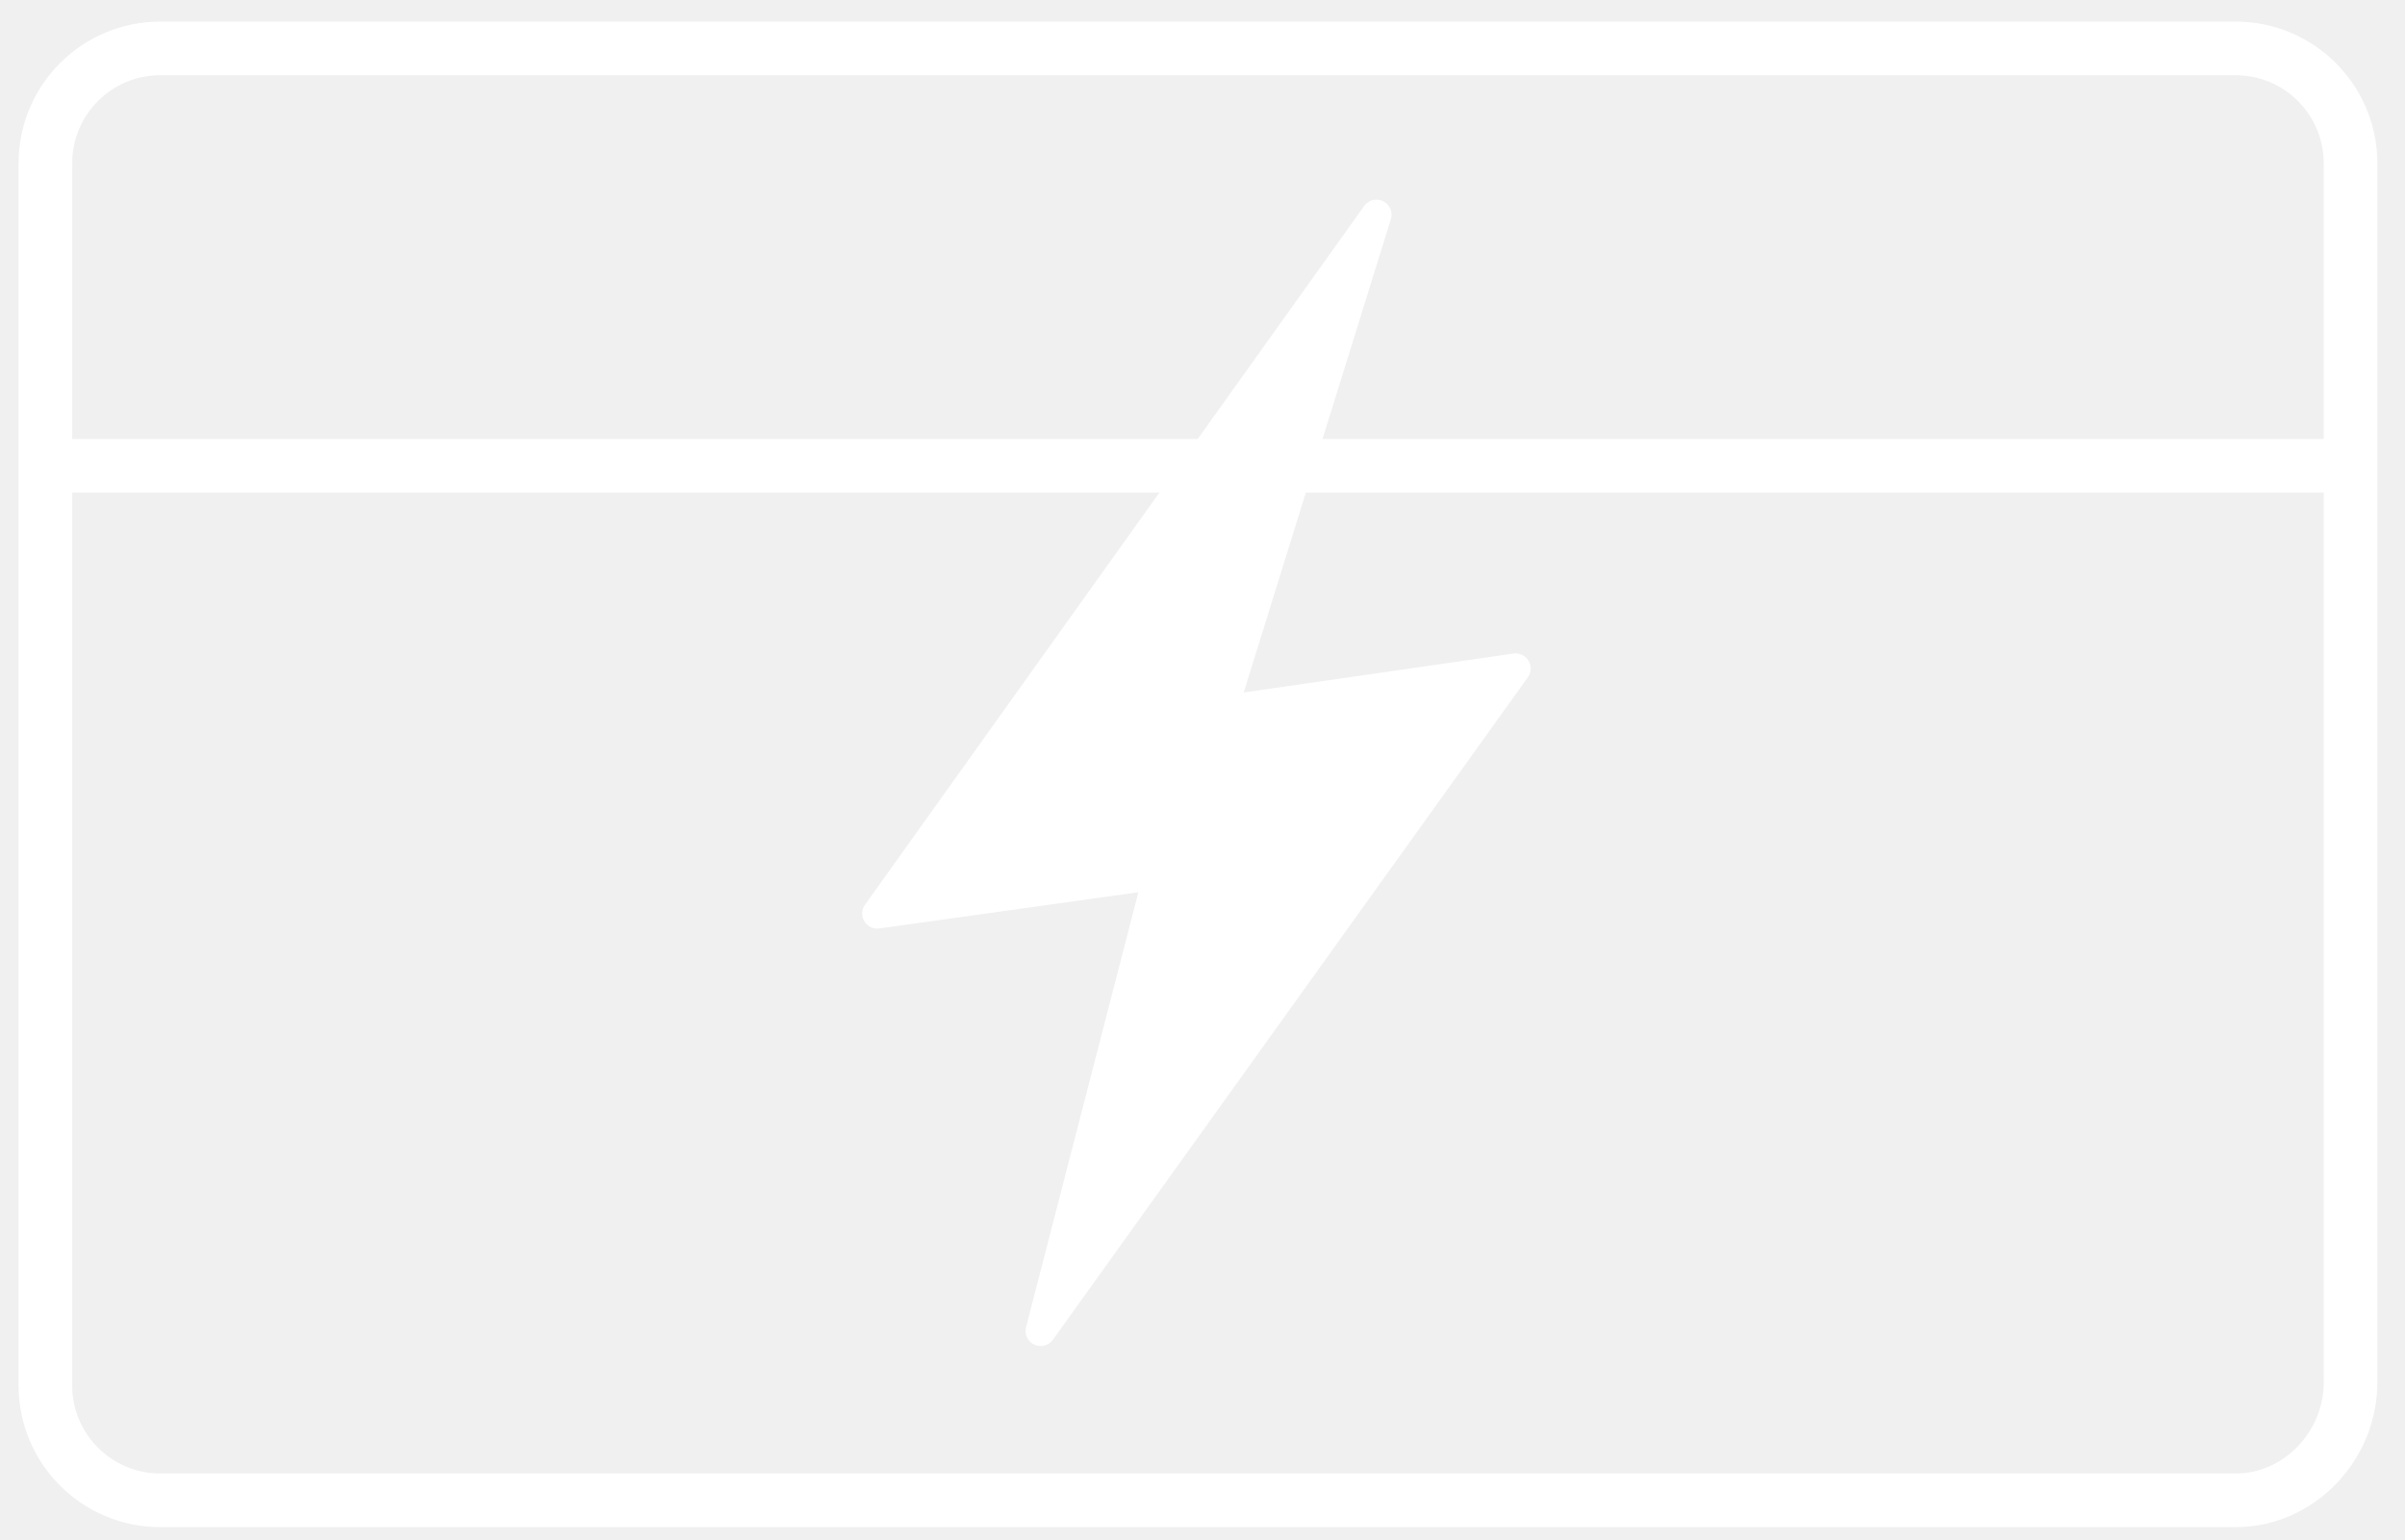
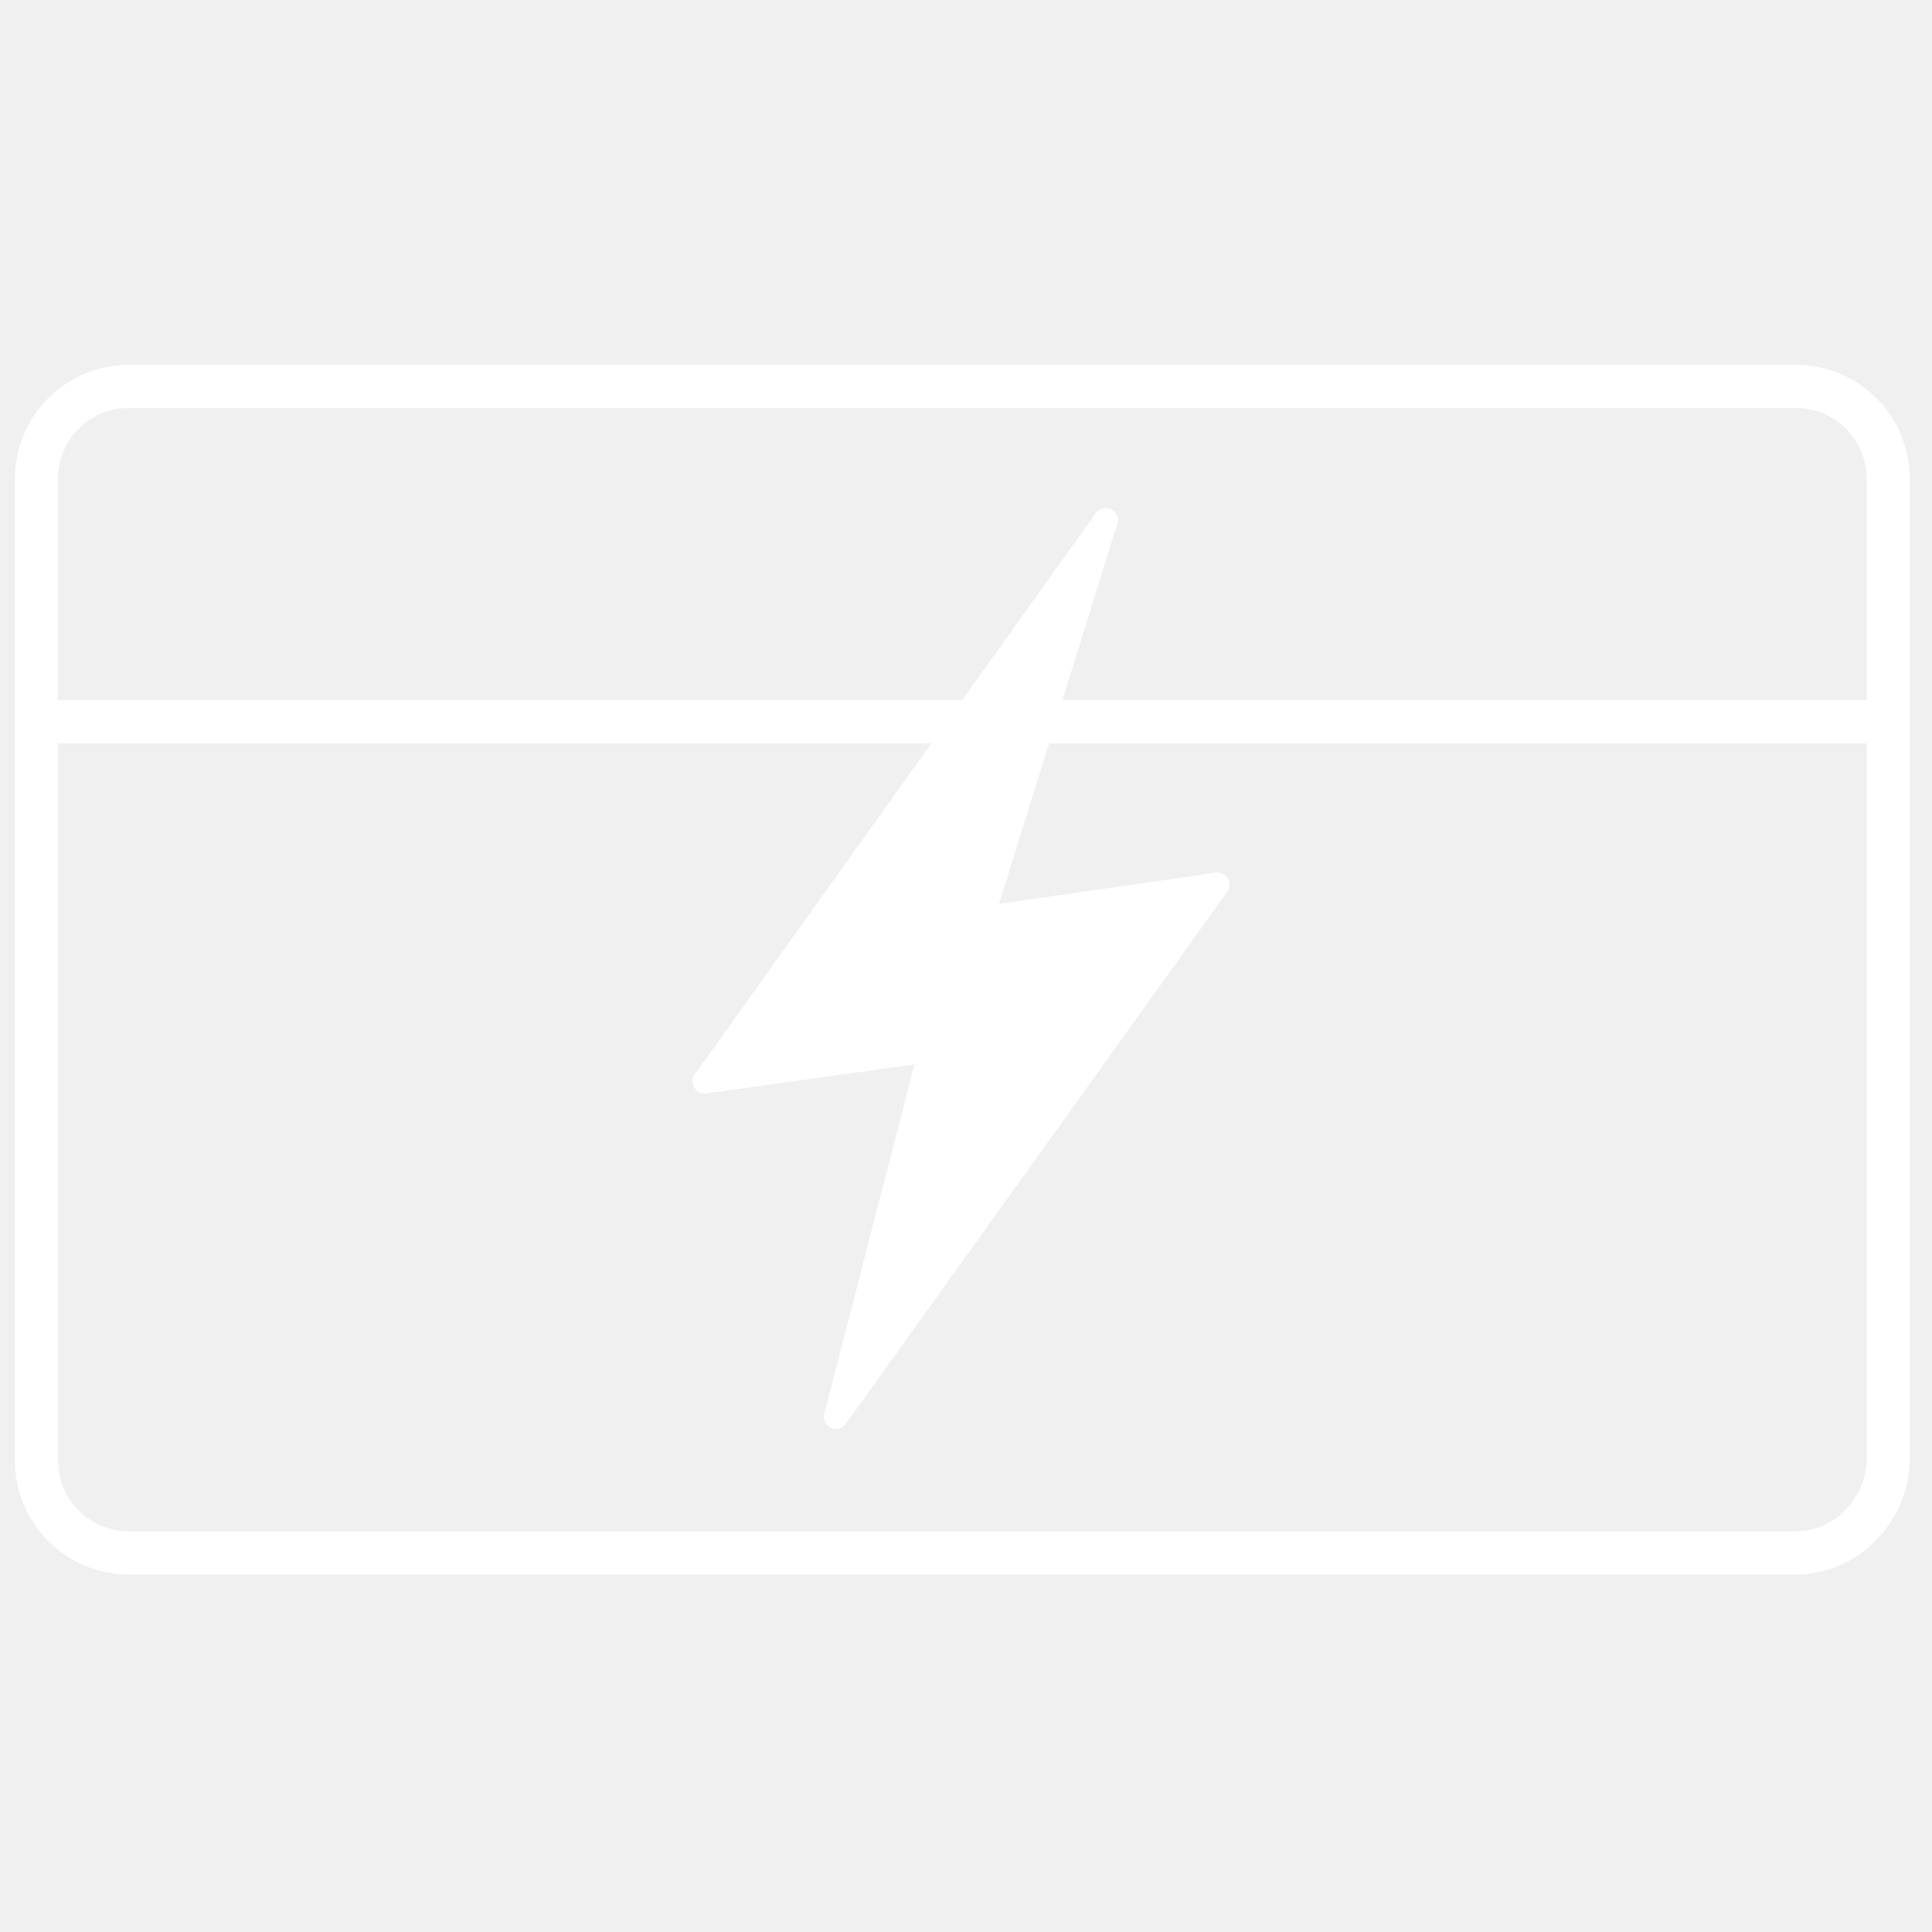
- <svg xmlns="http://www.w3.org/2000/svg" version="1.1" id="Layer_2_1_" x="0" y="0" viewBox="0 0 79.5 50.9" xml:space="preserve">
+ <svg xmlns="http://www.w3.org/2000/svg" version="1.1" width="10px" height="10px" id="Layer_2_1_" x="0" y="0" viewBox="0 0 79.5 50.9" xml:space="preserve">
  <style>.st0{fill:none;stroke:#fff;stroke-width:1.773;stroke-miterlimit:10}</style>
  <path class="st0" d="M73.9 49.6H5.3c-2.1 0-3.8-1.7-3.8-3.8V5.4c0-2.1 1.7-3.8 3.8-3.8h68.6c2.1 0 3.8 1.7 3.8 3.8v40.3c0 2.1-1.7 3.9-3.8 3.9zM1.5 15.4h76.2" />
  <path fill="#fff" stroke="#fff" stroke-width=".998" stroke-linecap="round" stroke-linejoin="round" stroke-miterlimit="10" d="M50.1 22.1l-9.7 1.4 5.1-16.4L29 30.2l9.3-1.3L34.4 44z" />
</svg>
